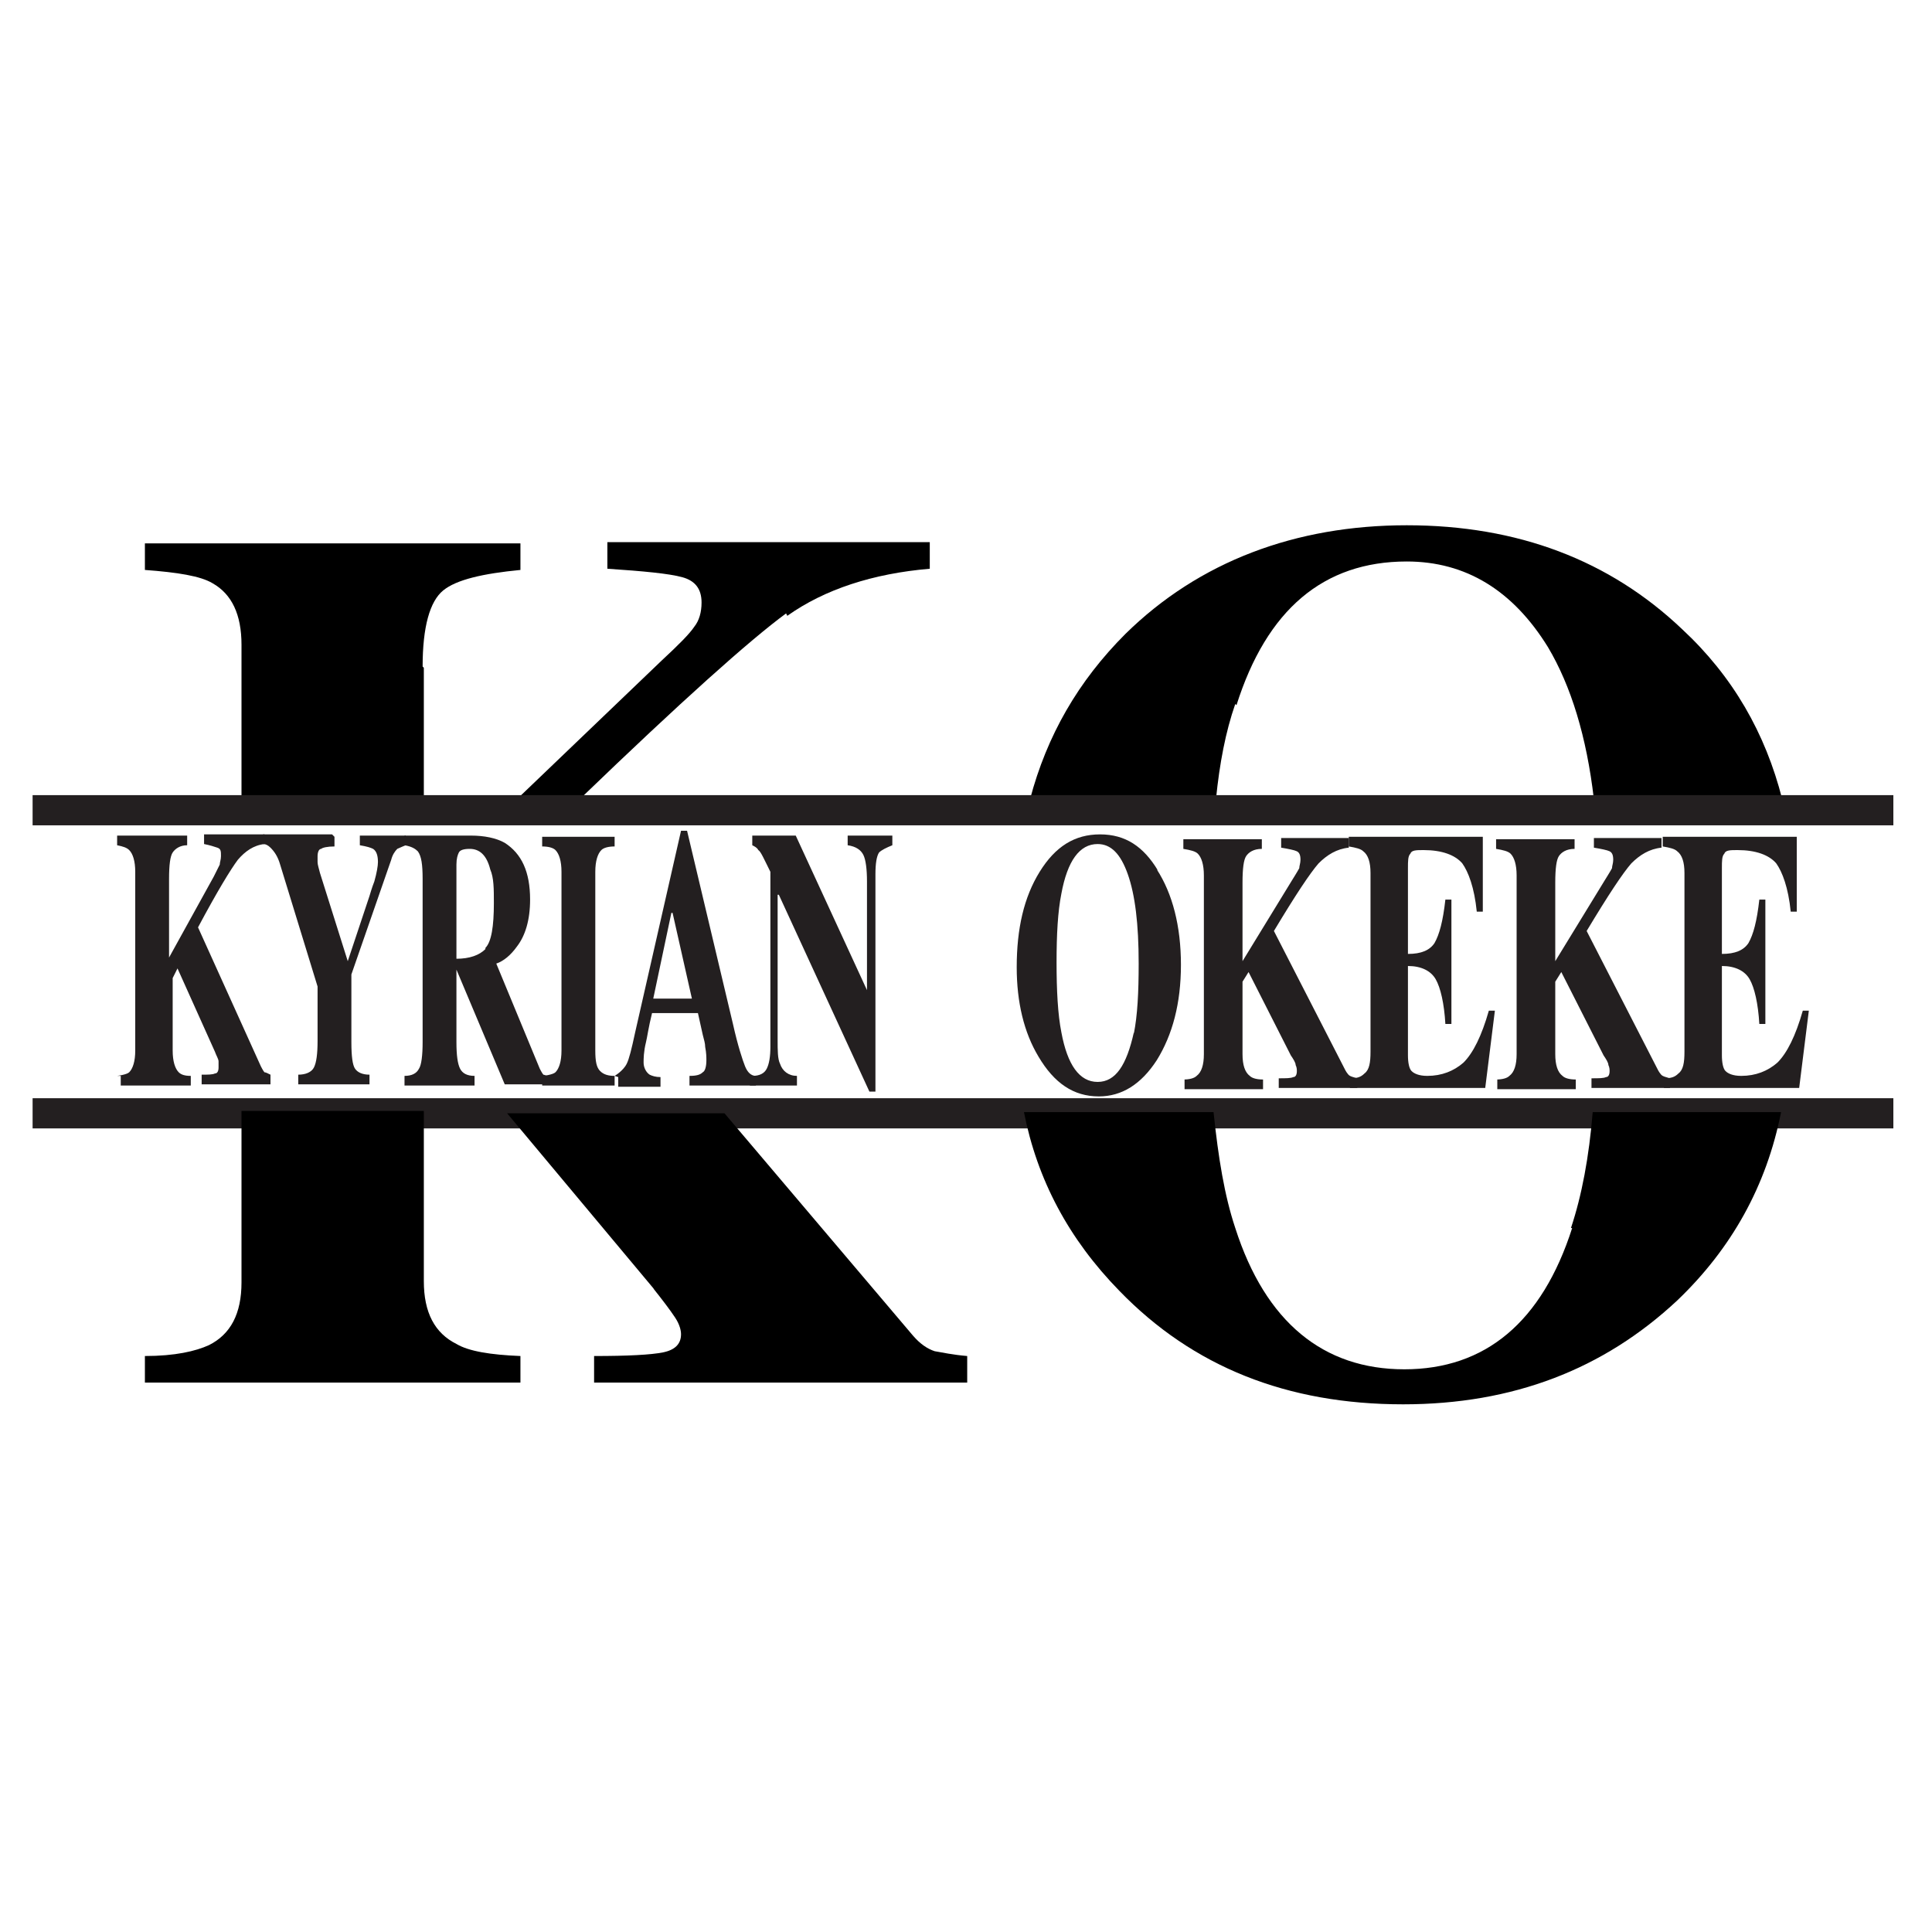
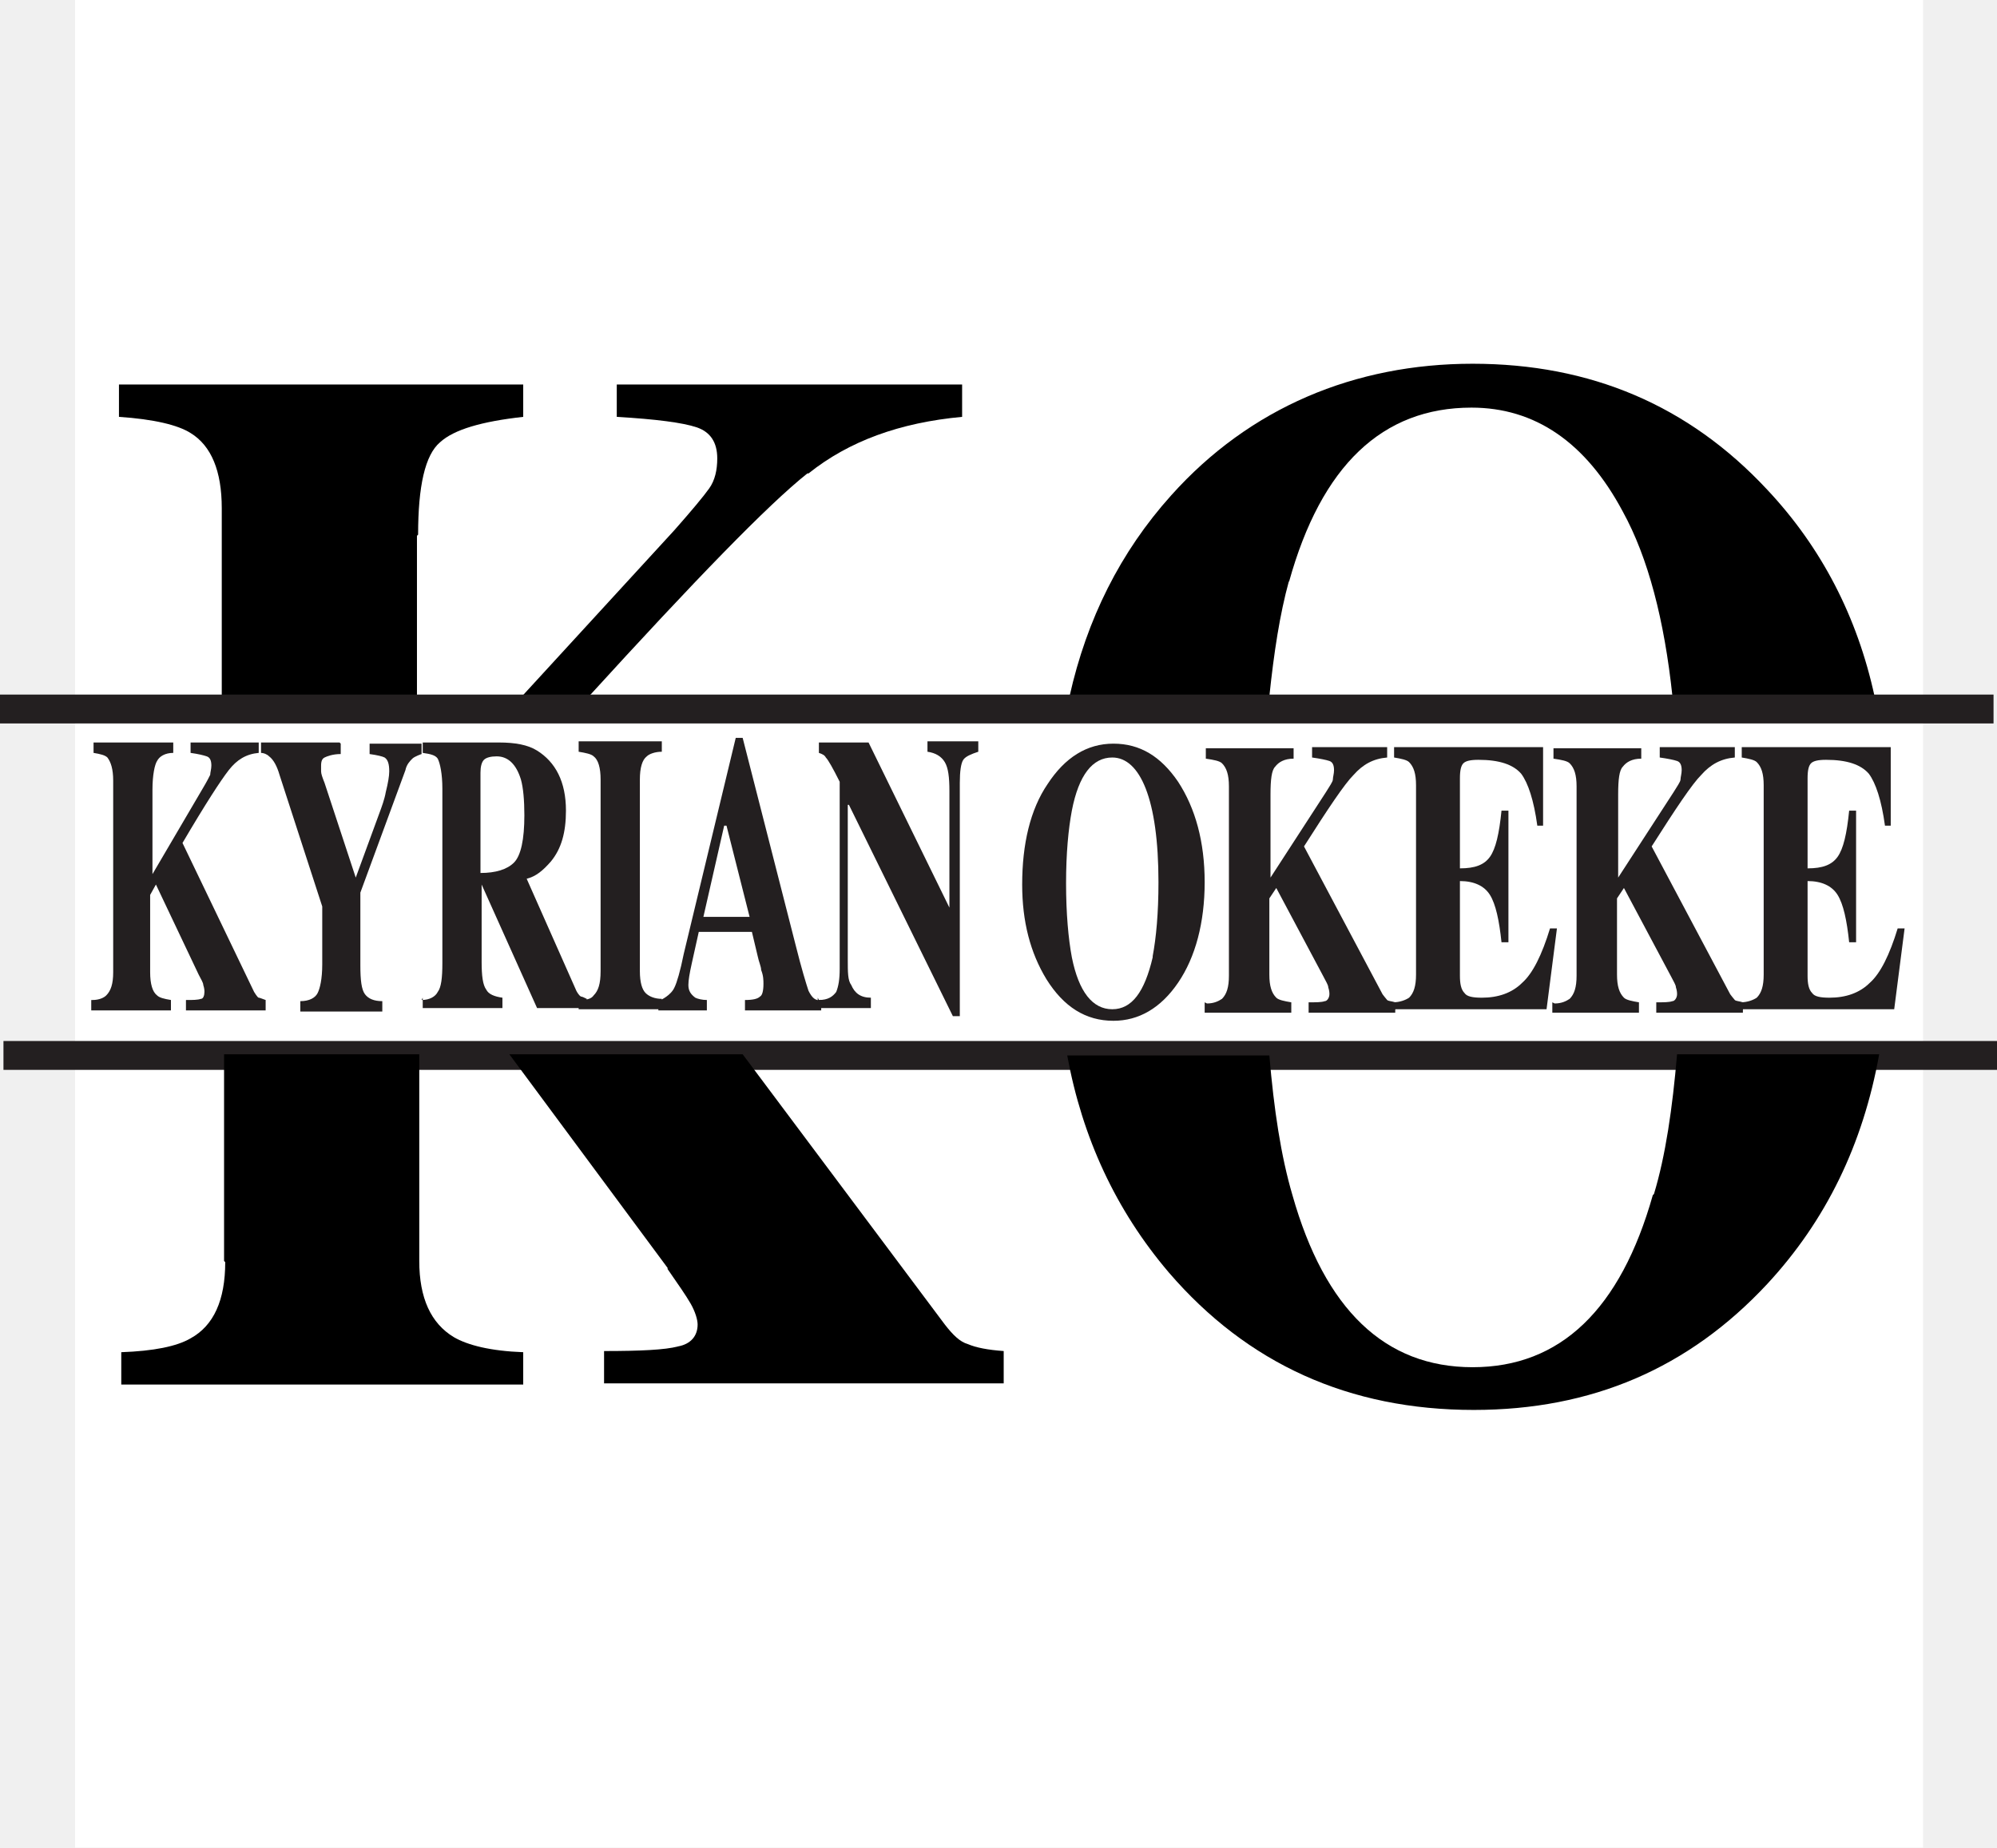
- <svg xmlns="http://www.w3.org/2000/svg" id="Layer_1" data-name="Layer 1" viewBox="0 0 16 16">
+ <svg xmlns="http://www.w3.org/2000/svg" id="Layer_1" data-name="Layer 1" viewBox="0 0 17.29 16">
  <defs>
    <style>
      .cls-1, .cls-2 {
        fill: none;
      }

      .cls-3 {
        fill: #fff;
      }

      .cls-4 {
        fill: #231f20;
      }

      .cls-2 {
        stroke: #231f20;
        stroke-miterlimit: 10;
        stroke-width: .25px;
      }
    </style>
  </defs>
-   <rect class="cls-3" width="16" height="16" />
+   <rect class="cls-3" x=".65" width="16" height="16" />
+   <g>
+     <path class="cls-4" d="m.8,8.66c.06,0,.1-.02.12-.04.04-.04.06-.1.06-.2v-1.66c0-.1-.02-.16-.05-.2-.02-.02-.06-.03-.12-.04v-.09h.69v.09c-.07,0-.12.03-.14.07-.02.03-.04.12-.04.25v.73l.44-.75c.03-.05.05-.09.06-.11,0-.02.01-.05.01-.08,0-.04-.01-.07-.04-.08s-.07-.02-.14-.03v-.09h.59v.09c-.11.01-.19.06-.26.15-.07.09-.2.29-.4.63l.62,1.29s.03.05.04.05c.01,0,.03.01.06.02v.09h-.69v-.09c.06,0,.1,0,.13-.01.02,0,.03-.03.03-.06,0-.01,0-.03-.01-.06,0-.02-.02-.05-.04-.09l-.37-.78-.05.09v.67c0,.1.02.17.06.2.02.02.06.03.12.04v.09h-.69v-.09Z" />
+     <path class="cls-4" d="m2.95,6.44v.09c-.07,0-.12.02-.14.03-.02.01-.03.03-.03.07,0,.02,0,.03,0,.05,0,.02.01.05.03.1l.27.82h0l.22-.6s.03-.08.04-.14c.02-.08.03-.14.03-.18,0-.06-.01-.1-.04-.12-.02-.01-.06-.02-.13-.03v-.09h.45v.09s-.06.02-.08.04c-.02.02-.05.05-.06.1l-.39,1.06v.63c0,.13.01.21.04.25.03.04.08.06.15.06v.09h-.71v-.09c.08,0,.13-.03.15-.07s.04-.12.04-.25v-.5l-.37-1.14c-.02-.07-.05-.13-.09-.16-.02-.02-.05-.03-.07-.03v-.09h.68Z" />
+     <path class="cls-4" d="m3.65,8.66c.07,0,.12-.03.14-.07.03-.04.04-.12.04-.25v-1.51c0-.13-.02-.22-.04-.26-.02-.03-.06-.04-.13-.05v-.09h.66c.14,0,.25.02.33.07.16.1.25.27.25.52,0,.19-.04.33-.13.44-.07.08-.13.13-.21.15l.43.97s.02.04.04.05c.01,0,.03.01.05.02v.08h-.43l-.48-1.07h0v.67c0,.12.01.2.04.24.02.04.07.06.14.07v.09h-.69v-.09Zm.8-1.19c.06-.06.09-.2.09-.41,0-.13-.01-.24-.03-.31-.04-.13-.11-.2-.21-.2-.05,0-.09.01-.11.03-.02.02-.03.06-.03.11v.87c.13,0,.23-.03.29-.09Z" />
+     <path class="cls-4" d="m5.02,8.66c.06,0,.1-.01.12-.04.04-.04.06-.1.06-.21v-1.66c0-.1-.02-.17-.06-.2-.02-.02-.07-.03-.13-.04v-.09h.72v.09c-.06,0-.11.02-.13.04-.04.03-.06.1-.06.2v1.66c0,.1.02.16.05.19.03.03.08.05.14.05v.09h-.72v-.09Z" />
+     <path class="cls-4" d="m5.72,8.66s.09-.04.12-.11c.02-.04.05-.14.08-.29l.45-1.87h.06l.46,1.8c.05.2.09.33.11.39.03.06.06.09.11.08v.09h-.66v-.09c.07,0,.11-.01.13-.03.02-.01.03-.05.03-.11,0-.03,0-.07-.02-.12,0-.03-.02-.07-.03-.12l-.05-.21h-.46c-.03.14-.05.22-.06.27-.02.09-.03.15-.03.19,0,.05.02.08.06.11.02.01.06.02.1.02v.09h-.42v-.09Zm.77-.72l-.2-.79h-.02l-.18.79h.4Z" />
+     <path class="cls-4" d="m7.09,8.66c.08,0,.12-.03.15-.07.02-.05.03-.11.03-.2v-1.62c-.06-.12-.1-.19-.12-.21-.01-.02-.03-.03-.06-.04v-.09h.43l.7,1.43h0v-1.01c0-.12-.01-.2-.04-.25-.03-.05-.08-.08-.15-.09v-.09h.44v.09c-.06.02-.11.04-.13.07-.02.03-.03.1-.03.2v2.02h-.06l-.9-1.83h-.01v1.34c0,.11,0,.18.03.22.03.07.08.11.17.11v.09h-.46v-.09Z" />
+   </g>
+   <g>
+     <path class="cls-4" d="m10.2,6.77c.15.23.23.52.23.87s-.08.65-.23.87c-.15.22-.34.33-.56.33-.24,0-.43-.12-.58-.36-.14-.23-.21-.5-.21-.82,0-.35.07-.65.22-.87.15-.23.34-.35.57-.35s.41.11.56.33Zm-.22,1.51c.03-.16.05-.37.05-.64,0-.36-.04-.63-.11-.81-.07-.18-.17-.27-.29-.27-.17,0-.29.15-.35.46-.03.16-.05.37-.05.63s.02.48.05.64c.06.3.18.45.35.45s.28-.15.35-.45Z" />
+     <path class="cls-4" d="m10.45,8.69c.06,0,.1-.02.13-.04.04-.04.06-.1.06-.2v-1.64c0-.1-.02-.16-.06-.2-.02-.02-.07-.03-.14-.04v-.09h.76v.09c-.08,0-.13.03-.16.07-.03.03-.04.11-.04.24v.72l.48-.74c.03-.05.06-.09.06-.11,0-.02.01-.05.01-.08,0-.04-.01-.07-.04-.08s-.08-.02-.15-.03v-.09h.65v.09c-.12.01-.21.06-.29.15-.08.08-.22.29-.43.62l.68,1.28s.03.04.04.05.04.01.07.02v.09h-.75v-.09c.07,0,.11,0,.14-.01.02,0,.04-.03.04-.06,0-.01,0-.03-.01-.06,0-.02-.02-.05-.04-.09l-.41-.77-.06.09v.66c0,.1.02.16.06.2.02.02.07.03.13.04v.09h-.75v-.09Z" />
+     <path class="cls-4" d="m12.06,8.77v-.09c.06,0,.11-.02.14-.04.04-.04.06-.1.06-.2v-1.64c0-.1-.02-.16-.06-.2-.02-.02-.07-.03-.13-.04v-.09h1.29v.68h-.05c-.03-.22-.08-.37-.14-.45-.07-.08-.19-.12-.37-.12-.07,0-.11.01-.13.03-.02.02-.03.06-.03.13v.78c.13,0,.21-.03.26-.1.05-.07.08-.2.1-.4h.06v1.14h-.06c-.02-.19-.05-.33-.1-.41-.05-.08-.14-.12-.26-.12v.82c0,.07.01.12.04.15.02.03.07.04.15.04.14,0,.26-.04.35-.13.09-.08.17-.24.24-.47h.06l-.09.7h-1.31Z" />
+     <path class="cls-4" d="m13.46,8.69c.06,0,.1-.02.13-.04.04-.04.06-.1.06-.2v-1.64c0-.1-.02-.16-.06-.2-.02-.02-.07-.03-.14-.04v-.09h.76v.09c-.08,0-.13.03-.16.07-.03.03-.04.11-.04.24v.72l.48-.74c.03-.05.06-.09.06-.11,0-.02.01-.05.01-.08,0-.04-.01-.07-.04-.08s-.08-.02-.15-.03v-.09h.65v.09c-.12.01-.21.06-.29.15-.08.08-.22.29-.43.62l.68,1.28s.03.04.04.05.04.01.07.02v.09h-.75v-.09c.07,0,.11,0,.14-.01.02,0,.04-.03.04-.06,0-.01,0-.03-.01-.06,0-.02-.02-.05-.04-.09l-.41-.77-.06.09v.66c0,.1.02.16.06.2.02.02.07.03.13.04v.09h-.75v-.09Z" />
+     <path class="cls-4" d="m15.07,8.77v-.09c.06,0,.11-.02.14-.04.04-.04.06-.1.06-.2v-1.64c0-.1-.02-.16-.06-.2-.02-.02-.07-.03-.13-.04v-.09h1.29v.68h-.05c-.03-.22-.08-.37-.14-.45-.07-.08-.19-.12-.37-.12-.07,0-.11.01-.13.03-.02.02-.03.06-.03.13v.78c.13,0,.21-.03.26-.1.05-.07.08-.2.1-.4h.06v1.14h-.06c-.02-.19-.05-.33-.1-.41-.05-.08-.14-.12-.26-.12v.82c0,.07.01.12.04.15.02.03.07.04.15.04.14,0,.26-.04.35-.13.09-.08.17-.24.24-.47h.06l-.09.7h-1.31Z" />
+   </g>
  <g>
    <g>
-       <path class="cls-4" d="m.97,8.91s.08-.01.1-.03c.03-.03.05-.09.05-.18v-1.48c0-.09-.02-.15-.05-.18-.02-.02-.05-.03-.1-.04v-.08h.58v.08c-.06,0-.1.03-.12.06-.02.03-.03.1-.03.22v.65l.37-.67s.04-.08.05-.1c0-.02.01-.04.01-.07,0-.04,0-.06-.03-.07s-.06-.02-.11-.03v-.08h.5v.08c-.09.01-.16.06-.22.13-.06.08-.17.26-.33.56l.52,1.15s.02.04.03.05c.01,0,.03.01.05.02v.08h-.57v-.08c.05,0,.09,0,.11-.01.02,0,.03-.02.03-.05,0-.01,0-.03,0-.05,0-.02-.02-.05-.03-.08l-.31-.69-.04.08v.6c0,.09.02.15.05.18.02.02.05.03.1.03v.08h-.58v-.08Z" />
-       <path class="cls-4" d="m2.77,6.93v.08c-.06,0-.1.01-.11.02-.02,0-.03.03-.03.06,0,.01,0,.03,0,.05,0,.02.01.05.02.09l.23.73h0l.18-.54s.02-.07.04-.12c.02-.07.03-.13.03-.16,0-.05-.01-.09-.04-.11-.02-.01-.05-.02-.11-.03v-.08h.38v.08s-.05.02-.07.03c-.02.02-.04.05-.05.09l-.33.95v.56c0,.12.01.19.03.22.02.03.06.05.12.05v.08h-.59v-.08c.06,0,.11-.02.13-.06s.03-.11.03-.22v-.45l-.31-1.01c-.02-.07-.05-.11-.08-.14-.02-.02-.04-.03-.06-.03v-.08h.57Z" />
-       <path class="cls-4" d="m3.35,8.91c.06,0,.1-.02.12-.06.02-.03.03-.11.03-.22v-1.35c0-.12-.01-.19-.04-.23-.02-.02-.05-.04-.11-.05v-.08h.55c.11,0,.21.02.28.06.14.09.21.24.21.47,0,.17-.04.3-.11.39-.05.07-.11.12-.17.14l.36.87s.02.04.03.05c.01,0,.02.01.04.01v.07h-.36l-.4-.95h0v.6c0,.11.01.18.03.22.02.04.06.06.12.06v.08h-.58v-.08Zm.67-1.06c.05-.05.07-.18.07-.37,0-.12,0-.21-.03-.28-.03-.12-.09-.17-.17-.17-.05,0-.08.01-.09.03-.01.02-.02.05-.02.1v.78c.11,0,.19-.03.24-.08Z" />
-       <path class="cls-4" d="m4.5,8.91s.08-.01.1-.03c.03-.03.05-.09.05-.18v-1.48c0-.09-.02-.15-.05-.18-.02-.02-.06-.03-.11-.03v-.08h.6v.08c-.05,0-.09.01-.11.03-.03.03-.05.09-.05.18v1.48c0,.09.01.14.04.17.03.03.07.04.12.04v.08h-.6v-.08Z" />
-       <path class="cls-4" d="m5.09,8.91s.07-.04.1-.1c.02-.04.04-.12.07-.26l.38-1.67h.05l.38,1.6c.04.18.08.3.1.35.02.05.05.08.09.08v.08h-.55v-.08c.06,0,.09-.01.11-.03.02-.01.03-.05.03-.1,0-.02,0-.06-.01-.11,0-.03-.01-.06-.02-.1l-.04-.18h-.38c-.03.12-.04.2-.05.24-.02.08-.02.14-.02.17,0,.04.02.08.05.1.02.01.05.02.09.02v.08h-.35v-.08Zm.64-.64l-.16-.71h-.01l-.15.71h.33Z" />
-       <path class="cls-4" d="m6.23,8.91c.06,0,.1-.02.12-.06.02-.04.03-.1.03-.18v-1.45c-.05-.1-.08-.17-.1-.18-.01-.02-.03-.03-.05-.04v-.08h.36l.59,1.28h0v-.9c0-.1-.01-.18-.03-.22-.02-.04-.06-.07-.13-.08v-.08h.37v.08c-.05.02-.09.04-.11.06-.02.03-.03.09-.03.18v1.8h-.05l-.75-1.63h-.01v1.2c0,.09,0,.16.02.2.02.06.07.1.14.1v.08h-.39v-.08Z" />
+       <path d="m7,4.1c.35-.28.79-.44,1.33-.49v-.28h-2.99v.28c.34.02.57.05.69.09.12.04.18.13.18.27,0,.1-.02.19-.07.26-.05.07-.15.19-.3.36l-1.33,1.45h.58c.93-1.02,1.56-1.67,1.9-1.94Z" />
+       <path d="m3.62,4.63c0-.42.06-.69.19-.8.12-.11.36-.18.72-.22v-.28H1.03v.28c.3.02.51.07.62.14.18.11.27.33.27.65v1.65h1.69v-1.41Z" />
+       <path d="m11.16,5.04c.28-1.01.81-1.51,1.58-1.51.55,0,.99.3,1.31.9.22.4.36.94.43,1.6h1.75c-.15-.69-.46-1.29-.93-1.79-.68-.73-1.53-1.09-2.55-1.09s-1.93.38-2.61,1.14c-.44.49-.73,1.07-.88,1.74h1.73c.04-.38.09-.71.17-1Z" />
    </g>
+     <line class="cls-2" y1="6.14" x2="17.26" y2="6.14" />
+   </g>
+   <g>
+     <line class="cls-2" x1=".03" y1="9.14" x2="17.29" y2="9.14" />
    <g>
-       <path class="cls-4" d="m9.58,7.2c.13.2.2.47.2.79s-.07.58-.2.79c-.13.2-.29.3-.48.3-.21,0-.37-.11-.5-.33-.12-.2-.18-.45-.18-.74,0-.32.06-.58.19-.79.13-.21.29-.31.5-.31s.36.1.48.3Zm-.19,1.36c.03-.15.04-.34.04-.58,0-.33-.03-.57-.09-.74-.06-.17-.14-.25-.25-.25-.15,0-.25.14-.3.41-.03.15-.04.34-.04.57s.01.43.04.58c.05.27.15.41.3.41s.24-.14.3-.41Z" />
-       <path class="cls-4" d="m9.8,8.94c.05,0,.09-.01.11-.03.04-.03.06-.09.06-.18v-1.48c0-.09-.02-.15-.05-.18-.02-.02-.06-.03-.12-.04v-.08h.65v.08c-.07,0-.11.03-.13.06-.02.03-.03.1-.03.22v.65l.41-.67s.05-.08.06-.1c0-.02.01-.04.01-.07,0-.04-.01-.06-.03-.07s-.07-.02-.13-.03v-.08h.56v.08c-.1.01-.18.06-.25.13-.07.08-.19.26-.37.56l.59,1.15s.02.04.04.05.03.01.06.02v.08h-.65v-.08c.06,0,.1,0,.12-.01.02,0,.03-.02.03-.05,0-.01,0-.03-.01-.05,0-.02-.02-.05-.04-.08l-.35-.69-.05.08v.6c0,.09.02.15.06.18.02.02.06.03.11.03v.08h-.65v-.08Z" />
-       <path class="cls-4" d="m11.18,9.01v-.08c.06,0,.09-.01.12-.04.04-.03.05-.09.05-.18v-1.48c0-.09-.02-.15-.06-.18-.02-.02-.06-.03-.12-.04v-.08h1.11v.62h-.05c-.02-.2-.07-.33-.12-.4-.06-.07-.17-.11-.32-.11-.06,0-.1,0-.11.03-.02.02-.02.06-.02.12v.71c.11,0,.18-.03.22-.09.04-.07.07-.18.09-.36h.05v1.03h-.05c-.01-.17-.04-.3-.08-.37-.04-.07-.12-.11-.23-.11v.74c0,.06.01.11.03.13.02.02.06.04.13.04.12,0,.22-.04.3-.11.08-.08.15-.22.21-.43h.05l-.08.64h-1.13Z" />
-       <path class="cls-4" d="m12.39,8.94c.05,0,.09-.01.11-.03.04-.03.06-.09.06-.18v-1.48c0-.09-.02-.15-.05-.18-.02-.02-.06-.03-.12-.04v-.08h.65v.08c-.07,0-.11.03-.13.06-.02.03-.03.1-.03.22v.65l.41-.67s.05-.08.06-.1c0-.02.01-.04.01-.07,0-.04-.01-.06-.03-.07s-.07-.02-.13-.03v-.08h.56v.08c-.1.01-.18.06-.25.13-.07.08-.19.26-.37.56l.59,1.15s.02.04.04.05.03.01.06.02v.08h-.65v-.08c.06,0,.1,0,.12-.01.02,0,.03-.02.03-.05,0-.01,0-.03-.01-.05,0-.02-.02-.05-.04-.08l-.35-.69-.05.08v.6c0,.09.02.15.06.18.02.02.06.03.11.03v.08h-.65v-.08Z" />
-       <path class="cls-4" d="m13.78,9.01v-.08c.06,0,.09-.01.12-.04.04-.03.05-.09.05-.18v-1.48c0-.09-.02-.15-.06-.18-.02-.02-.06-.03-.12-.04v-.08h1.11v.62h-.05c-.02-.2-.07-.33-.12-.4-.06-.07-.17-.11-.32-.11-.06,0-.1,0-.11.03-.02.02-.02.06-.02.12v.71c.11,0,.18-.03.22-.09.04-.07.07-.18.09-.36h.05v1.03h-.05c-.01-.17-.04-.3-.08-.37-.04-.07-.12-.11-.23-.11v.74c0,.06.01.11.03.13.02.02.06.04.13.04.12,0,.22-.04.3-.11.08-.08.15-.22.21-.43h.05l-.08.64h-1.13Z" />
-     </g>
-     <g>
-       <g>
-         <path d="m6.52,5.1c.31-.22.71-.35,1.18-.39v-.22h-2.67v.22c.3.02.51.04.62.07.11.03.16.1.16.21,0,.08-.02.15-.06.2-.04.06-.13.15-.27.28l-1.19,1.14h.52c.83-.8,1.4-1.31,1.7-1.53Z" />
-         <path d="m3.5,5.52c0-.33.06-.54.17-.63.11-.09.33-.14.64-.17v-.22H1.2v.22c.27.02.46.05.56.11.16.09.24.26.24.51v1.3h1.51v-1.11Z" />
-         <path d="m10.24,5.84c.25-.79.72-1.19,1.41-1.19.49,0,.88.24,1.17.71.19.32.32.74.38,1.26h1.56c-.14-.55-.41-1.02-.83-1.41-.6-.57-1.36-.86-2.28-.86s-1.72.3-2.33.9c-.39.39-.65.84-.79,1.37h1.54c.03-.3.08-.56.16-.79Z" />
-       </g>
-       <line class="cls-2" x1=".27" y1="6.71" x2="15.68" y2="6.71" />
-     </g>
-     <g>
-       <line class="cls-2" x1=".27" y1="9.22" x2="15.68" y2="9.22" />
-       <g>
-         <path class="cls-1" d="m10.27,10.17c.26.78.73,1.17,1.43,1.17s1.16-.39,1.42-1.17c.09-.27.15-.59.18-.96h-3.21c.03.37.09.69.18.96Z" />
-         <path d="m2,10.62c0,.26-.09.43-.27.52-.11.05-.28.09-.53.09v.22h3.11v-.22c-.25-.01-.43-.04-.53-.1-.18-.09-.27-.26-.27-.52v-1.41h-1.51v1.41Z" />
-         <path d="m5.41,10.67c.08.1.14.18.18.24s.05.11.05.14c0,.08-.05.13-.15.15-.1.02-.29.03-.57.03v.22h3.09v-.22c-.12-.01-.21-.03-.27-.04-.06-.02-.12-.06-.18-.13l-1.56-1.84h-1.8l1.22,1.46Z" />
-         <path d="m13.02,10.17c-.25.78-.72,1.17-1.39,1.17s-1.15-.39-1.4-1.17c-.09-.27-.14-.58-.18-.96h-1.57c.11.56.37,1.05.79,1.48.61.63,1.39.94,2.35.94.91,0,1.66-.29,2.27-.86.45-.43.74-.95.86-1.56h-1.56c-.03.37-.09.69-.18.96Z" />
-       </g>
+       <path class="cls-1" d="m11.22,10.35c.29.99.82,1.49,1.6,1.49s1.3-.5,1.59-1.49c.1-.34.16-.74.2-1.21h-3.59c.04.47.1.88.2,1.21Z" />
+       <path d="m1.95,10.93c0,.33-.1.55-.3.66-.12.07-.32.11-.6.12v.28h3.48v-.28c-.28-.01-.48-.06-.6-.13-.2-.12-.3-.34-.3-.66v-1.79h-1.69v1.79Z" />
+       <path d="m5.78,10.99c.09.13.16.23.2.3s.06.14.06.18c0,.1-.06.17-.17.19-.11.03-.33.04-.64.04v.28h3.46v-.28c-.14-.01-.24-.03-.31-.06-.07-.02-.13-.08-.2-.17l-1.75-2.34h-2.02l1.37,1.85Z" />
+       <path d="m14.31,10.35c-.28.99-.8,1.49-1.56,1.49s-1.28-.5-1.56-1.49c-.1-.34-.16-.74-.2-1.21h-1.75c.13.71.42,1.34.88,1.88.68.79,1.56,1.19,2.64,1.19,1.02,0,1.86-.36,2.54-1.09.51-.55.83-1.21.97-1.99h-1.75c-.04.47-.1.88-.2,1.21Z" />
    </g>
  </g>
</svg>
